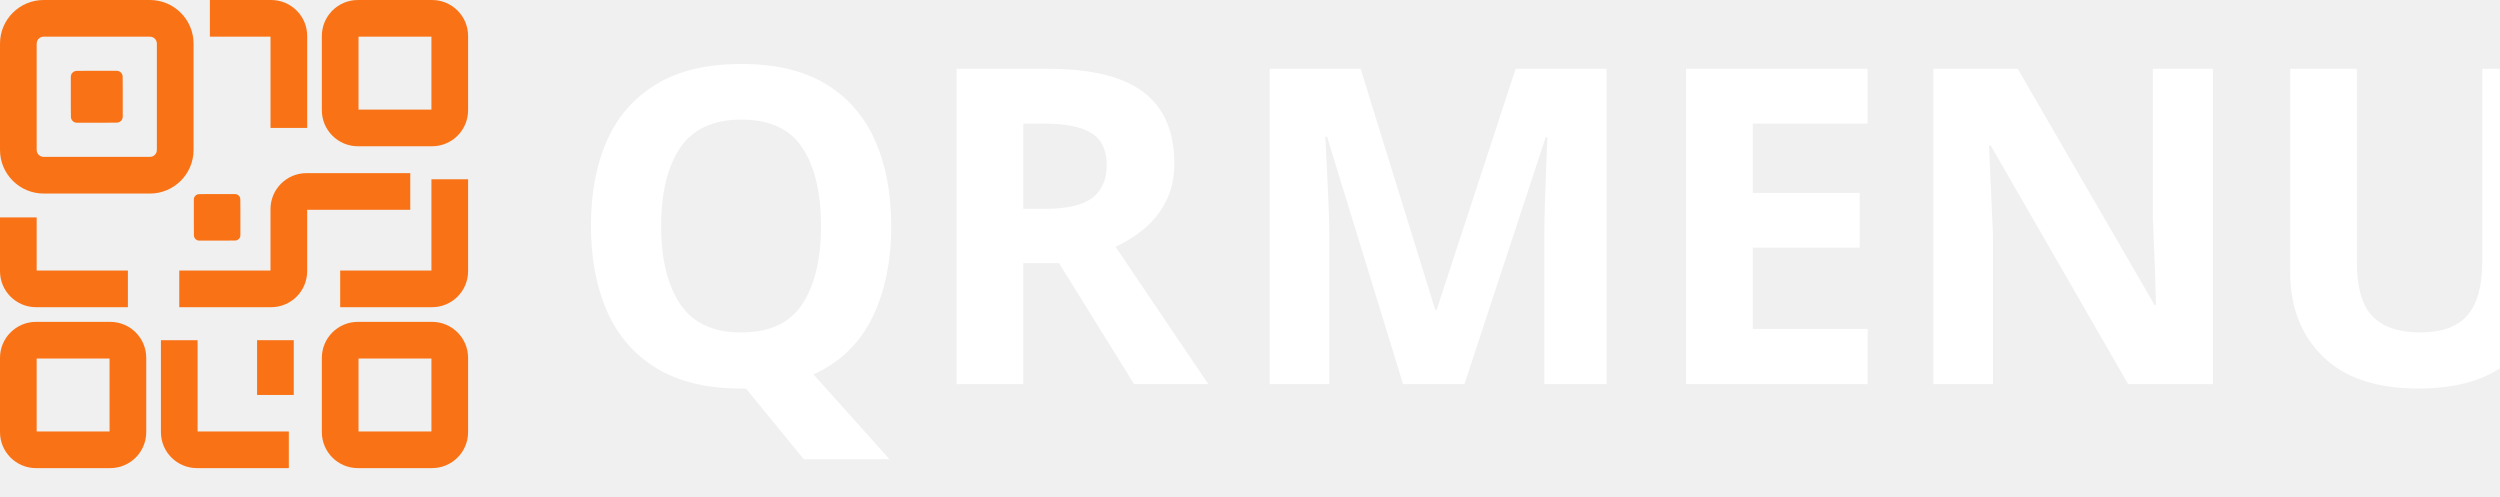
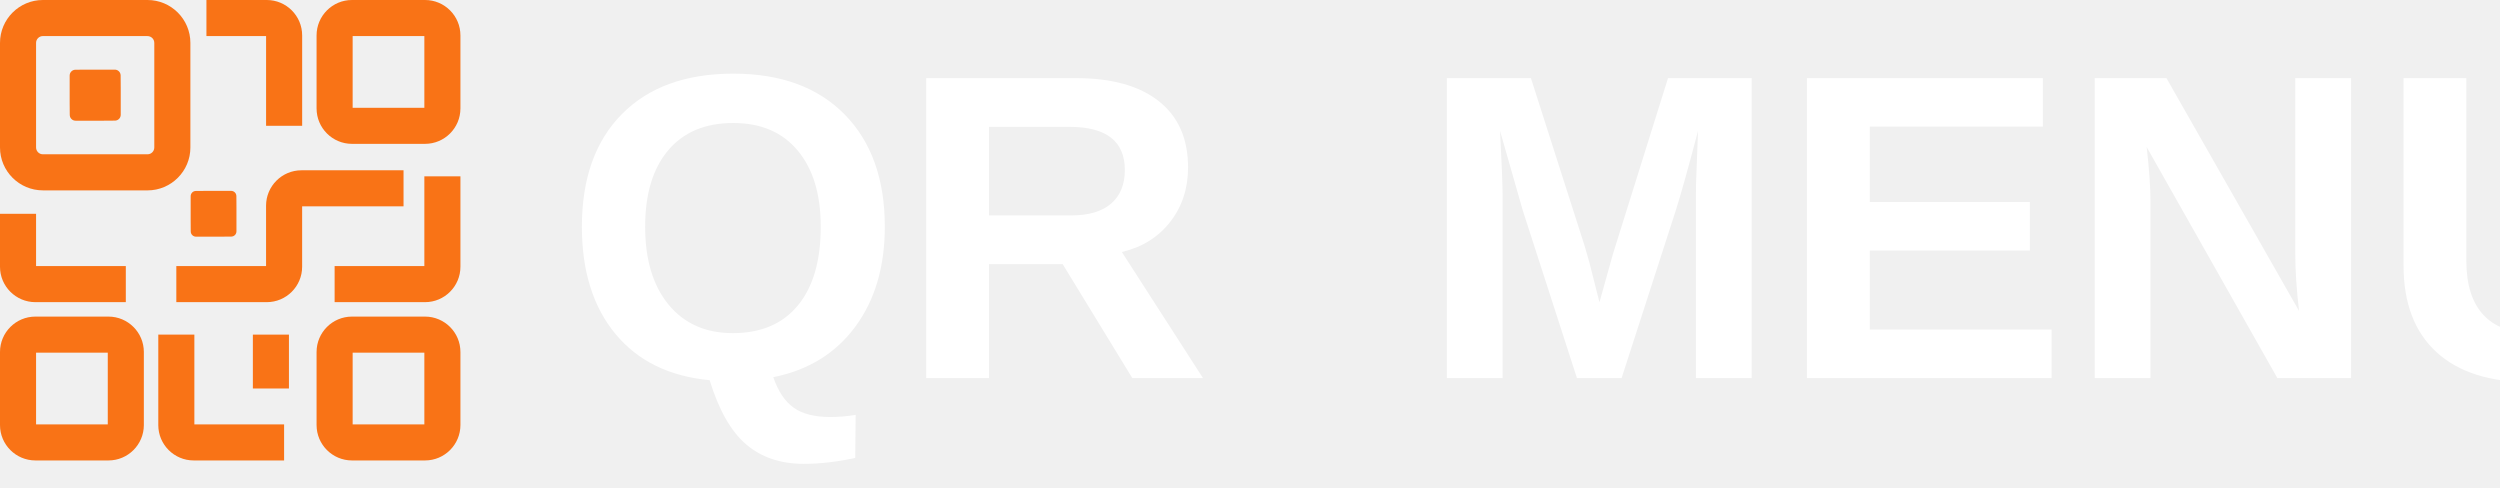
- <svg xmlns="http://www.w3.org/2000/svg" id="Layer_2" data-name="Layer 2" viewBox="0 0 1311.49 260.36">
-   <defs>
-     <style>
-       .cls-1 {
-         fill: #f97316;
-         stroke-width: 0px;
-       }
- 
-       .cls-2 {
-         font-family: Outfit-SemiBold, Outfit;
-         font-variation-settings: 'wght' 600;
-         font-weight: 600;
-       }
- 
-       .cls-3 {
-         font-family: Outfit-Black, Outfit;
-         font-variation-settings: 'wght' 900;
-         font-weight: 800;
-       }
- 
-       .cls-4 {
-         fill: #fff;
-         font-size: 231.66px;
-       }
-     </style>
-   </defs>
-   <g id="Layer_1-2" data-name="Layer 1">
-     <g>
-       <g>
-         <g>
-           <path class="cls-1" d="m78.67,101.53H22.87c-12.61,0-22.87-10.26-22.87-22.87V22.87C0,10.26,10.26,0,22.87,0h55.8c12.61,0,22.87,10.26,22.87,22.87v55.8c0,12.61-10.26,22.87-22.87,22.87ZM22.87,19.24c-2,0-3.63,1.63-3.63,3.62v55.8c0,2,1.63,3.63,3.63,3.63h55.8c2,0,3.62-1.63,3.62-3.63V22.87c0-2-1.63-3.62-3.62-3.62H22.87Z" />
-           <path class="cls-1" d="m161.15,67.1h-19.24V19.24h-31.81V0h32.18c10.41,0,18.87,8.47,18.87,18.87v48.23Z" />
-           <path class="cls-1" d="m226.69,76.72h-38.98c-10.41,0-18.87-8.47-18.87-18.87V18.87c0-10.41,8.47-18.87,18.87-18.87h38.98c10.41,0,18.87,8.47,18.87,18.87v38.98c0,10.41-8.47,18.87-18.87,18.87Zm-38.61-19.24h38.24V19.24h-38.24v38.24Z" />
-           <path class="cls-1" d="m67.1,161.15H18.87c-10.41,0-18.87-8.47-18.87-18.87v-28.25h19.24v27.88h47.86v19.24Z" />
-           <path class="cls-1" d="m142.27,161.15h-48.23v-19.24h47.86v-32.22c0-10.41,8.47-18.87,18.87-18.87h54.45v19.24h-54.08v32.22c0,10.41-8.47,18.87-18.87,18.87Z" />
-           <path class="cls-1" d="m226.69,161.15h-48.23v-19.24h47.86v-47.86h19.24v48.23c0,10.41-8.47,18.87-18.87,18.87Z" />
-           <path class="cls-1" d="m57.85,245.57H18.87c-10.41,0-18.87-8.47-18.87-18.87v-38.98c0-10.41,8.47-18.87,18.87-18.87h38.98c10.41,0,18.87,8.47,18.87,18.87v38.98c0,10.41-8.47,18.87-18.87,18.87Zm-38.61-19.24h38.24v-38.24H19.24v38.24Z" />
-           <path class="cls-1" d="m151.52,245.57h-48.23c-10.41,0-18.87-8.47-18.87-18.87v-48.23h19.24v47.86h47.86v19.24Z" />
-           <path class="cls-1" d="m226.69,245.57h-38.98c-10.41,0-18.87-8.47-18.87-18.87v-38.98c0-10.41,8.47-18.87,18.87-18.87h38.98c10.41,0,18.87,8.47,18.87,18.87v38.98c0,10.41-8.47,18.87-18.87,18.87Zm-38.61-19.24h38.24v-38.24h-38.24v38.24Z" />
-           <rect class="cls-1" x="134.86" y="178.46" width="19.24" height="28.74" />
-         </g>
-         <path class="cls-1" d="m54.7,64.38h-14.39c-1.71,0-3.1-1.38-3.11-3.09l-.05-6.6v-14.39c0-1.71,1.38-3.1,3.09-3.11l6.6-.05h14.39c1.71,0,3.1,1.38,3.11,3.09l.05,6.6v14.39c0,1.71-1.38,3.1-3.09,3.11l-6.6.05Z" />
-         <path class="cls-1" d="m117.42,126.22h-12.9c-1.53,0-2.78-1.24-2.79-2.77l-.04-5.92v-12.9c0-1.53,1.24-2.78,2.77-2.79l5.92-.04h12.9c1.53,0,2.78,1.24,2.79,2.77l.04,5.92v12.9c0,1.53-1.24,2.78-2.77,2.79l-5.92.04Z" />
-       </g>
-       <text class="cls-4" transform="translate(296.57 201.51)">
-         <tspan class="cls-3" x="0" y="0">QR</tspan>
-         <tspan class="cls-2" x="348.65" y="0">MENU</tspan>
-       </text>
-     </g>
+ <svg xmlns="http://www.w3.org/2000/svg" viewBox="0 0 820 160">
+   <g transform="scale(0.615)">
+     <path fill="#f97316" d="m78.67,101.53H22.87c-12.61,0-22.87-10.26-22.87-22.87V22.87C0,10.26,10.26,0,22.87,0h55.8c12.61,0,22.87,10.26,22.87,22.87v55.8c0,12.61-10.26,22.87-22.87,22.87ZM22.87,19.24c-2,0-3.63,1.63-3.63,3.62v55.8c0,2,1.63,3.63,3.63,3.63h55.8c2,0,3.62-1.63,3.62-3.63V22.87c0-2-1.63-3.62-3.62-3.62H22.87Z" />
+     <path fill="#f97316" d="m161.15,67.1h-19.24V19.24h-31.81V0h32.18c10.41,0,18.87,8.47,18.87,18.87v48.23Z" />
+     <path fill="#f97316" d="m226.69,76.72h-38.98c-10.41,0-18.87-8.47-18.87-18.87V18.87c0-10.41,8.47-18.87,18.87-18.87h38.98c10.41,0,18.87,8.47,18.87,18.87v38.98c0,10.41-8.47,18.87-18.87,18.87Zm-38.61-19.24h38.24V19.24h-38.24v38.24Z" />
+     <path fill="#f97316" d="m67.1,161.15H18.87c-10.41,0-18.87-8.47-18.87-18.87v-28.25h19.24v27.88h47.86v19.24Z" />
+     <path fill="#f97316" d="m142.27,161.15h-48.23v-19.24h47.86v-32.22c0-10.41,8.47-18.87,18.87-18.87h54.45v19.24h-54.08v32.22c0,10.41-8.47,18.87-18.87,18.87Z" />
+     <path fill="#f97316" d="m226.69,161.15h-48.23v-19.24h47.86v-47.86h19.24v48.23c0,10.41-8.47,18.87-18.87,18.87Z" />
+     <path fill="#f97316" d="m57.85,245.57H18.87c-10.41,0-18.87-8.47-18.87-18.87v-38.98c0-10.41,8.47-18.87,18.87-18.87h38.98c10.41,0,18.87,8.47,18.87,18.87v38.98c0,10.41-8.47,18.87-18.87,18.87Zm-38.61-19.24h38.24v-38.24H19.24v38.24Z" />
+     <path fill="#f97316" d="m151.52,245.57h-48.23c-10.41,0-18.87-8.47-18.87-18.87v-48.23h19.24v47.86h47.86v19.24Z" />
+     <path fill="#f97316" d="m226.69,245.57h-38.98c-10.41,0-18.87-8.47-18.87-18.87v-38.98c0-10.41,8.47-18.87,18.87-18.87h38.98c10.41,0,18.87,8.47,18.87,18.87v38.98c0,10.41-8.47,18.87-18.87,18.87Zm-38.61-19.24h38.24v-38.24h-38.24v38.24Z" />
+     <rect fill="#f97316" x="134.86" y="178.46" width="19.24" height="28.74" />
+     <path fill="#f97316" d="m54.7,64.38h-14.39c-1.71,0-3.1-1.38-3.11-3.09l-.05-6.6v-14.39c0-1.71,1.38-3.1,3.09-3.11l6.6-.05h14.39c1.71,0,3.1,1.38,3.11,3.09l.05,6.6v14.39c0,1.71-1.38,3.1-3.09,3.11l-6.6.05Z" />
+     <path fill="#f97316" d="m117.42,126.22h-12.9c-1.53,0-2.78-1.24-2.79-2.77l-.04-5.92v-12.9c0-1.53,1.24-2.78,2.77-2.79l5.92-.04h12.9c1.53,0,2.78,1.24,2.79,2.77l.04,5.92v12.9c0,1.53-1.24,2.78-2.77,2.79l-5.92.04Z" />
  </g>
+   <text x="185" y="124" font-family="'Arial Black', 'Arial Bold', Arial, sans-serif" font-weight="900" font-size="143" fill="#ffffff" letter-spacing="-2">QR</text>
+   <text x="465" y="124" font-family="Arial, sans-serif" font-weight="600" font-size="143" fill="#ffffff" letter-spacing="-1">MENU</text>
</svg>
